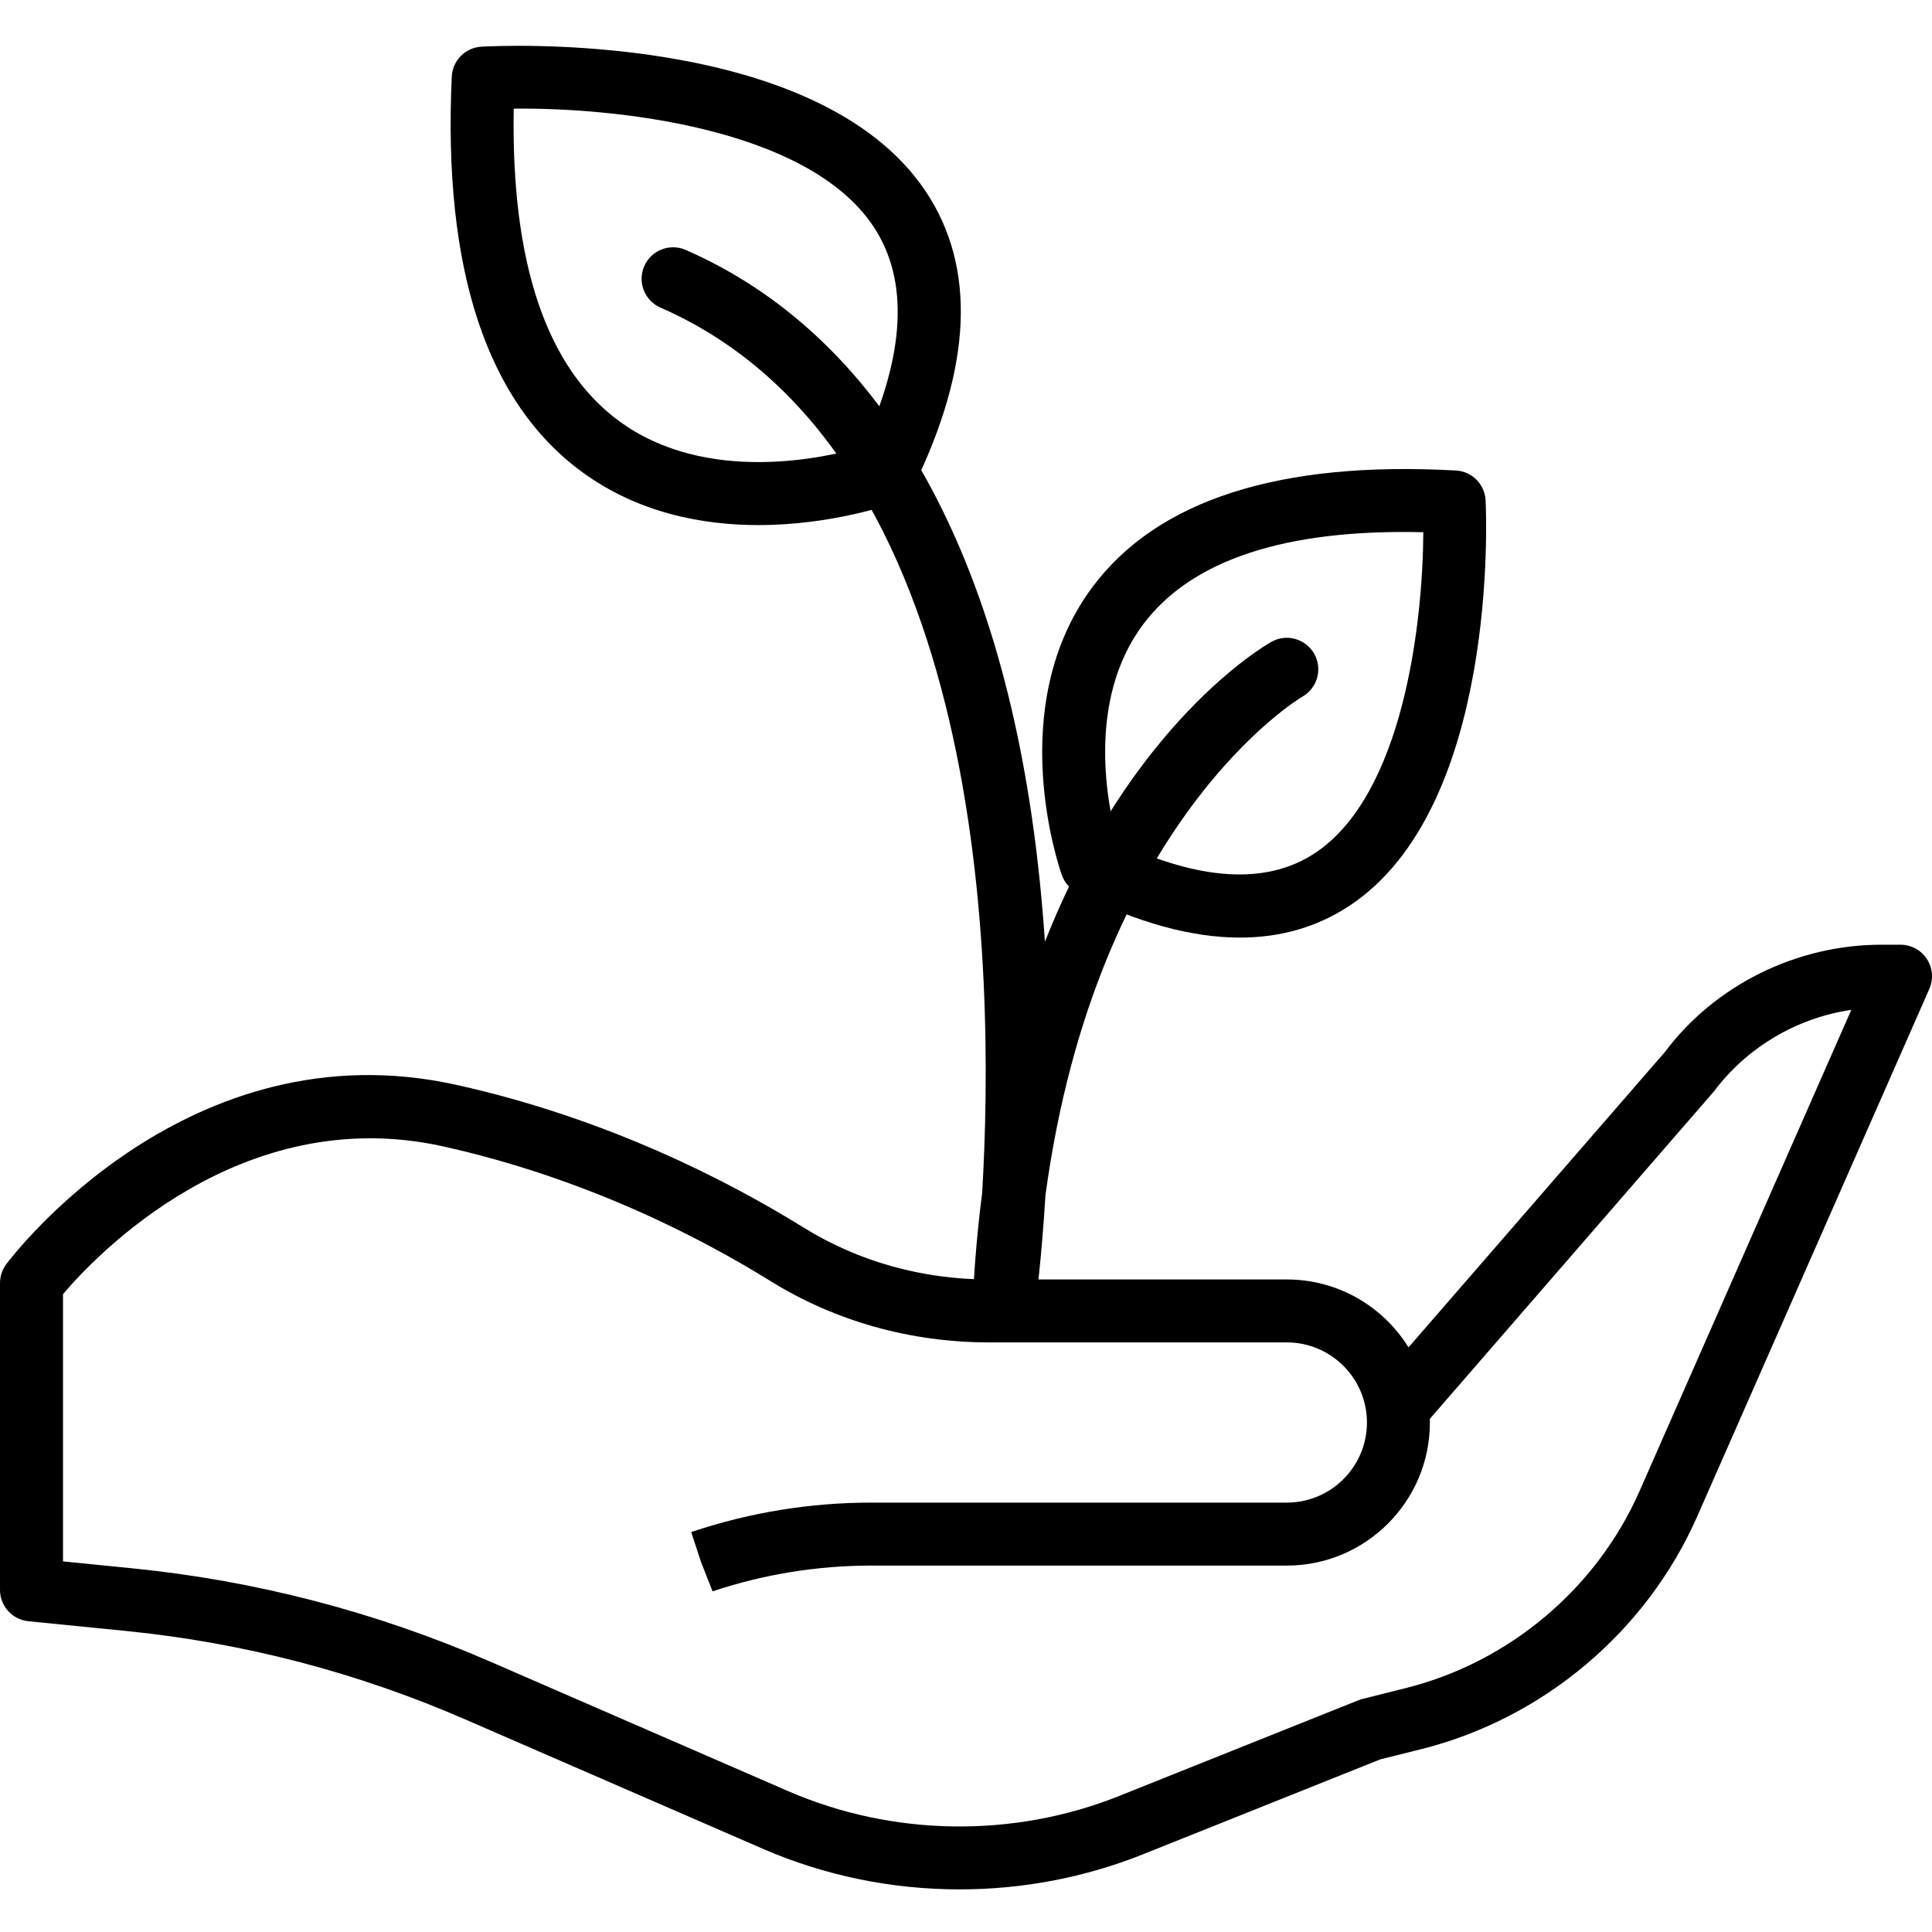
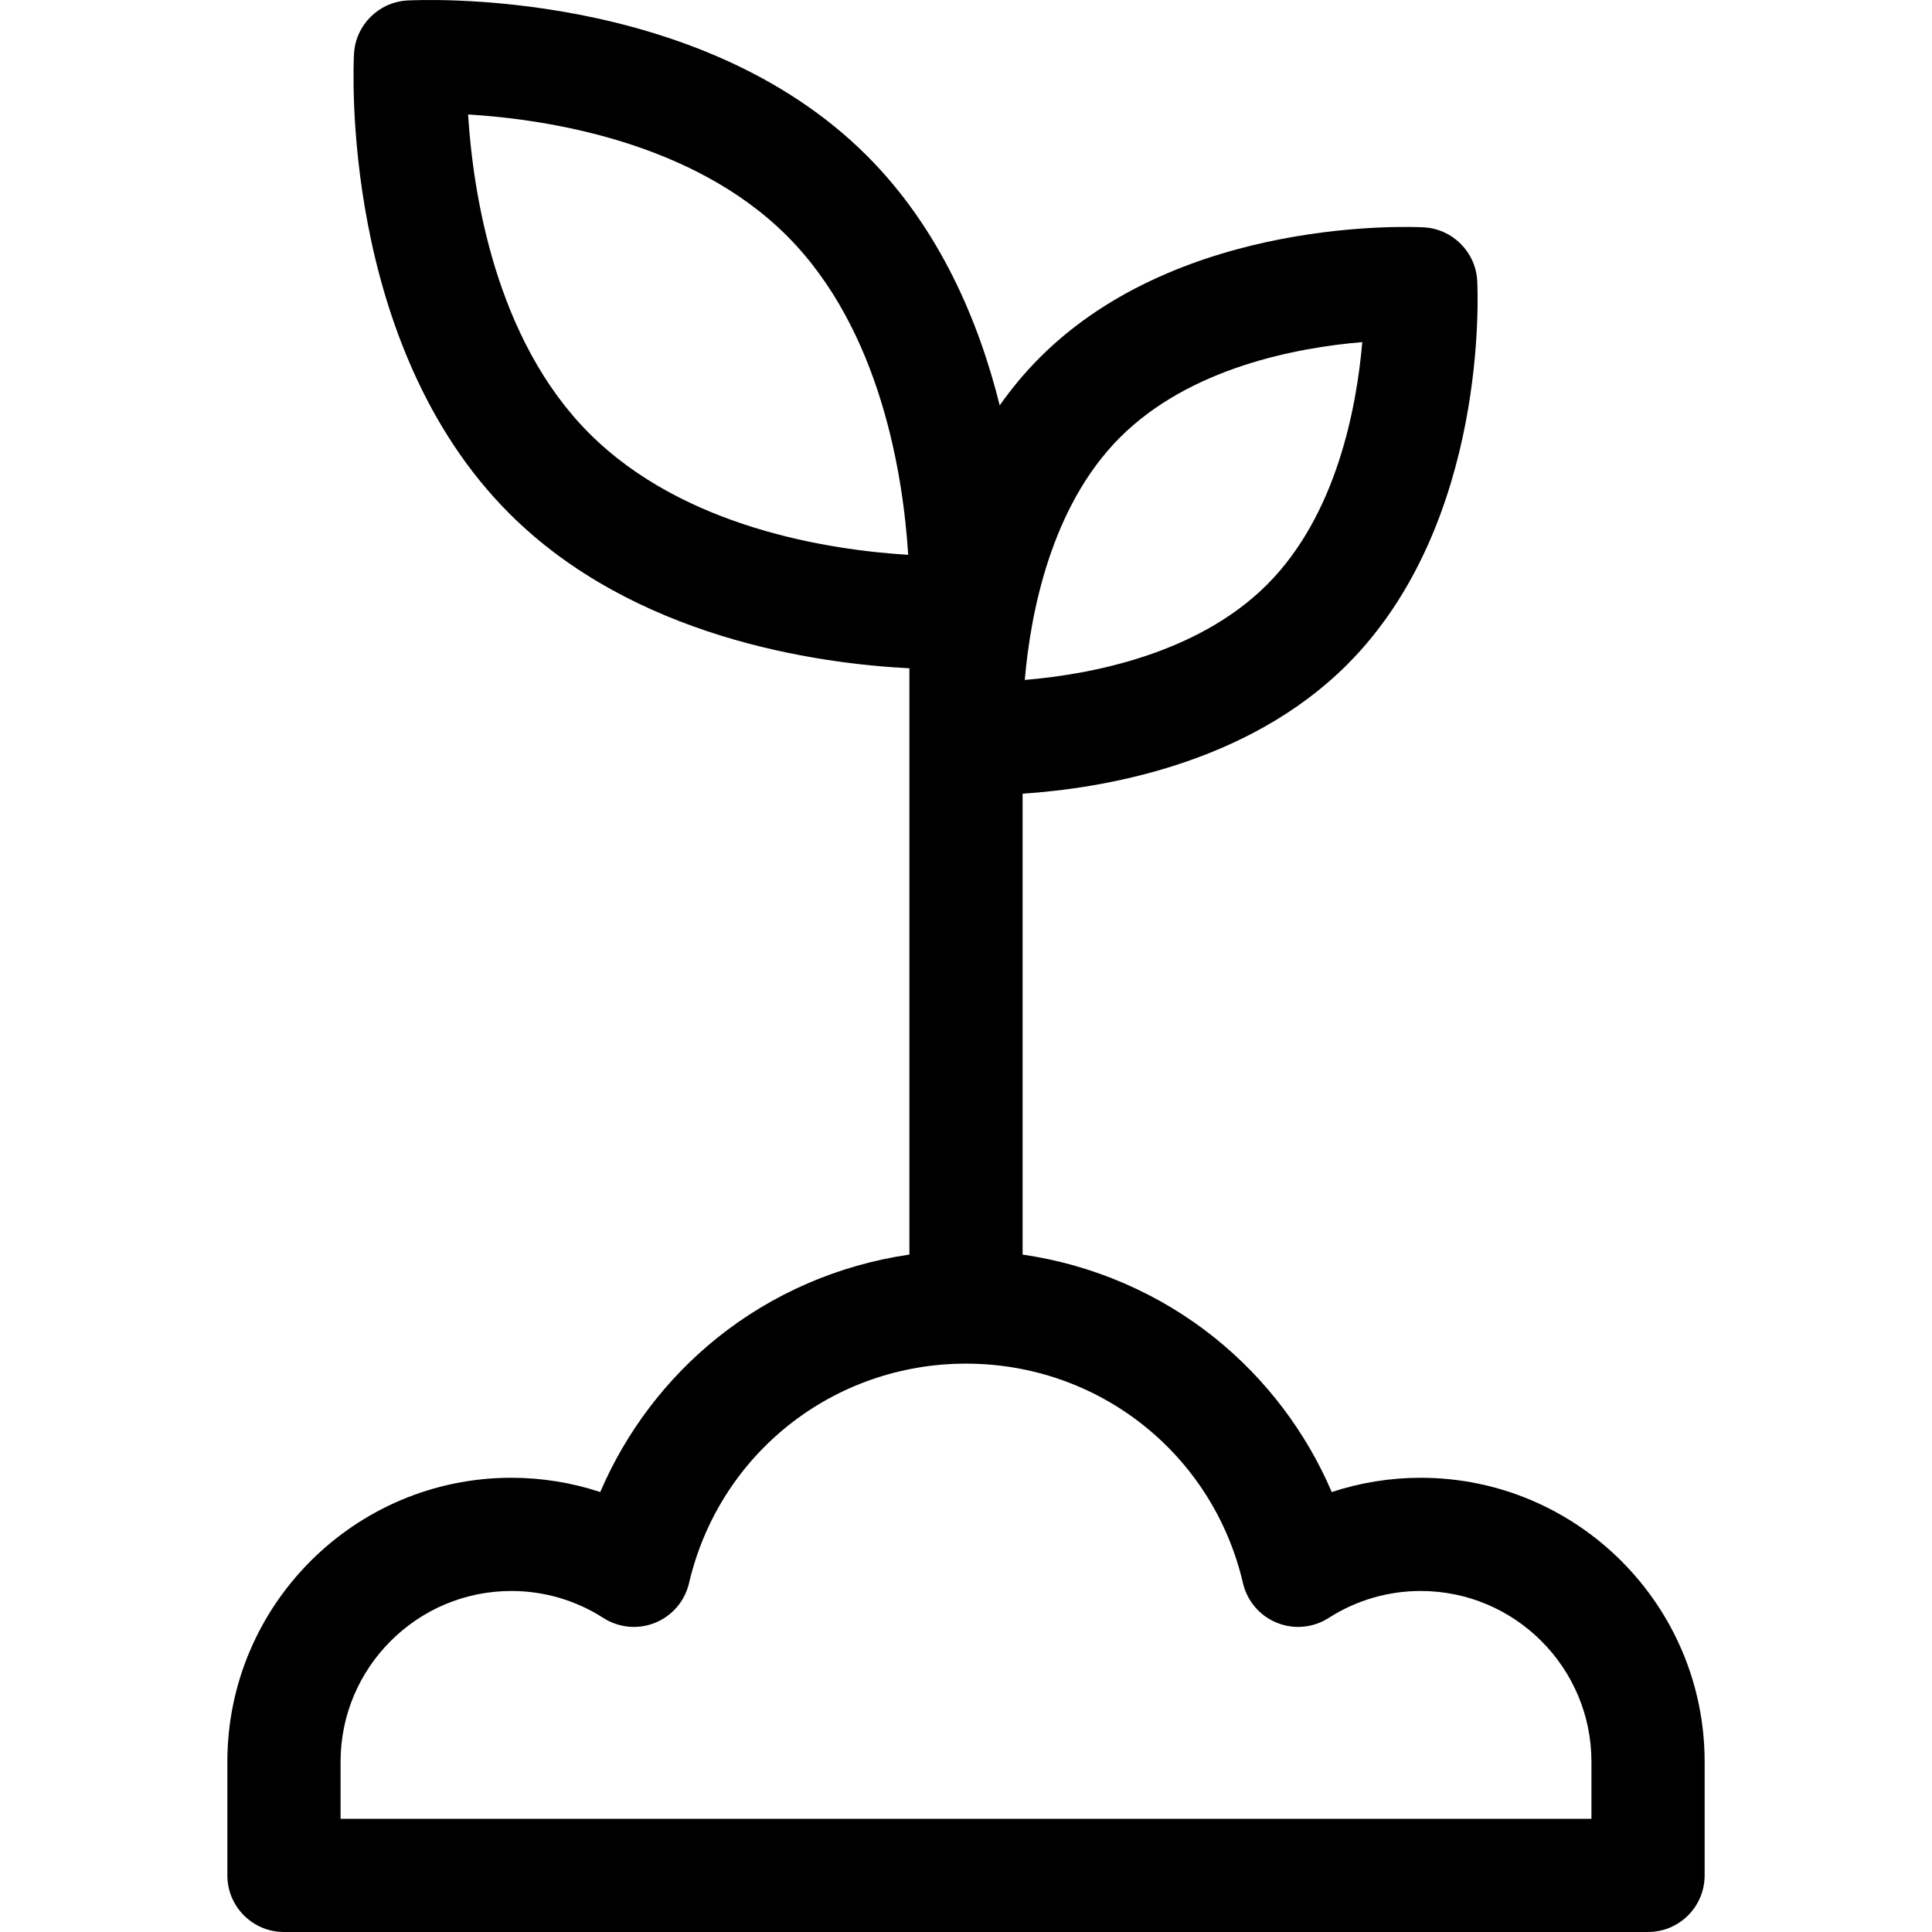
- <svg xmlns="http://www.w3.org/2000/svg" height="418pt" viewBox="0 -9 418.935 418" width="418pt">
-   <path d="m208.07 400.227c-14.594 0-29.18-2.941-42.688-8.816l-64.59-28.078c-23.367-10.164-48.074-16.602-73.434-19.137l-21.211-2.121c-3.492-.348-6.148-3.285-6.148-6.793v-66.535c0-1.477.48-2.914 1.367-4.094 1.586-2.121 39.602-51.785 97.672-38.863 32.66 7.258 58.957 20.84 75.266 30.957 11.84 7.344 25.719 11.223 40.137 11.223h64.59c11.133 0 20.918 5.891 26.391 14.727l55.629-64.09c10.785-14.402 28.43-23.223 46.902-23.223h4.156c2.309 0 4.457 1.164 5.715 3.094 1.262 1.93 1.461 4.371.535 6.48l-50.312 114.344c-11 25.008-33.398 43.898-59.91 50.527l-8.852 2.211-51.492 20.598c-12.672 5.066-26.199 7.59-39.723 7.59zm-194.414-71.125 15.062 1.508c26.77 2.676 52.852 9.477 77.523 20.203l64.586 28.078c22.711 9.875 48.902 10.262 71.898 1.062l51.914-20.766c.289-.113.582-.207.883-.281l9.301-2.328c22.449-5.613 41.414-21.605 50.723-42.777l45.891-104.293c-11.75 1.73-22.562 8.062-29.766 17.664l-61.625 71.023c.008.266.012.527.012.797 0 17.105-13.918 31.023-31.023 31.023h-90.117c-11.715 0-23.293 1.879-34.406 5.582l-2.508-6.367-2.121-6.488.348-.113c12.473-4.156 25.5-6.27 38.688-6.27h90.117c9.574 0 17.371-7.793 17.371-17.371s-7.793-17.371-17.371-17.371h-64.59c-16.965 0-33.332-4.59-47.332-13.273-15.406-9.559-40.242-22.383-71.027-29.23-43.977-9.754-75.621 23.996-82.426 32.047v57.941zm0 0" />
-   <path d="m268.867 193.84c-10.5 0-22.273-3.242-35.234-9.723-1.57-.789-2.781-2.156-3.375-3.809-.527-1.48-12.727-36.57 6.66-62.52 14.09-18.863 40.582-27.359 78.785-25.23 3.484.191 6.262 2.984 6.434 6.477.137 2.711 2.953 66.699-29.676 88.004-6.938 4.535-14.82 6.801-23.594 6.801zm-26.527-20.68c17.934 8.41 32.27 9.234 42.66 2.449 19.348-12.637 23.531-50.148 23.633-69.672-29.934-.73-50.312 6.016-60.777 20.02-12.453 16.676-7.613 39.613-5.516 47.203zm0 0" />
-   <path d="m164.461 104.391c-12.105 0-26.07-2.594-38.258-11.52-20.672-15.148-30.172-43.988-28.242-85.715.164-3.488 2.93-6.293 6.418-6.5 2.953-.168 72.852-3.898 96.371 31.406 10.953 16.434 10.055 37.957-2.66 63.984-.773 1.582-2.125 2.805-3.777 3.41-.918.34-13.734 4.934-29.852 4.934zm27.496-11.34h.066zm-80.559-78.961c-.59 33.422 7.094 56.203 22.871 67.766 18.891 13.84 44.684 7.957 52.793 5.594 9.277-20.133 10.062-36.207 2.328-47.816-14.375-21.578-56.531-25.797-77.992-25.543zm0 0" />
-   <path d="m217.777 279.219c-.215 0-.43-.012-.648-.031-3.637-.344-6.359-3.488-6.176-7.141.402-8.031 1.09-15.648 2.023-22.867 2.84-48.312 1.375-160.82-69.758-191.945-3.453-1.512-5.031-5.535-3.52-8.992 1.508-3.449 5.543-5.023 8.992-3.516 41.918 18.34 68.289 64 76.246 132.043.715 6.098 1.25 12.109 1.648 17.965 18.734-47.34 47.395-64.066 49.102-65.023 3.281-1.855 7.445-.676 9.297 2.602 1.84 3.281.684 7.434-2.586 9.285-.723.422-44.672 26.797-55.703 108.133-.84 13.914-2.051 22.785-2.164 23.598-.473 3.406-3.383 5.891-6.754 5.891zm0 0" />
+ <svg xmlns="http://www.w3.org/2000/svg" id="Capa_1" enable-background="new 0 0 512.009 512.009" height="512" viewBox="0 0 512.009 512.009" width="512">
+   <g>
+     <path d="m376.505 391.634c-8.067 0-16.012 1.286-23.569 3.781-6.777-15.826-17.421-29.947-30.965-40.832-14.696-11.811-32.395-19.411-50.966-22.096v-122.148c21.302-1.41 59.588-7.784 86.006-34.203 37.556-37.557 34.615-99.132 34.471-101.735-.421-7.634-6.517-13.73-14.151-14.151-2.601-.145-64.178-3.085-101.734 34.471-3.996 3.996-7.529 8.266-10.661 12.705-5.502-22.109-15.843-46.81-35.171-66.138-44.861-44.86-118.681-41.333-121.8-41.16-7.634.421-13.73 6.517-14.151 14.151-.172 3.121-3.701 76.94 41.16 121.8 32.865 32.865 81.266 39.758 106.03 41.027v155.379c-18.571 2.686-36.27 10.285-50.966 22.096-13.544 10.885-24.188 25.006-30.965 40.832-7.557-2.495-15.502-3.781-23.569-3.781-41.493 0-75.25 33.757-75.25 75.25v30.125c0 8.284 6.716 15 15 15h361.5c8.284 0 15-6.716 15-15v-30.125c.001-41.491-33.756-75.248-75.249-75.248zm45.25 90.375h-331.5v-15.125c0-24.951 20.299-45.25 45.25-45.25 8.67 0 17.102 2.471 24.385 7.145 4.102 2.632 9.227 3.107 13.743 1.275 4.516-1.833 7.86-5.746 8.967-10.493 7.988-34.253 38.173-58.177 73.405-58.177s65.417 23.923 73.405 58.177c1.106 4.747 4.451 8.66 8.967 10.493s9.641 1.357 13.743-1.275c7.283-4.674 15.715-7.145 24.385-7.145 24.951 0 45.25 20.299 45.25 45.25zm-213.202-419.506c24.922 24.922 30.826 63.7 32.134 84.535-20.805-1.268-59.458-7.127-84.5-32.169-24.922-24.922-30.827-63.7-32.135-84.535 20.805 1.267 59.459 7.127 84.501 32.169zm88.257 53.433c18.574-18.575 47.039-23.838 64.213-25.27-1.473 17.217-6.774 45.806-25.226 64.258-18.576 18.576-47.04 23.838-64.214 25.27 1.474-17.217 6.775-45.806 25.227-64.258z" />
+   </g>
</svg>
